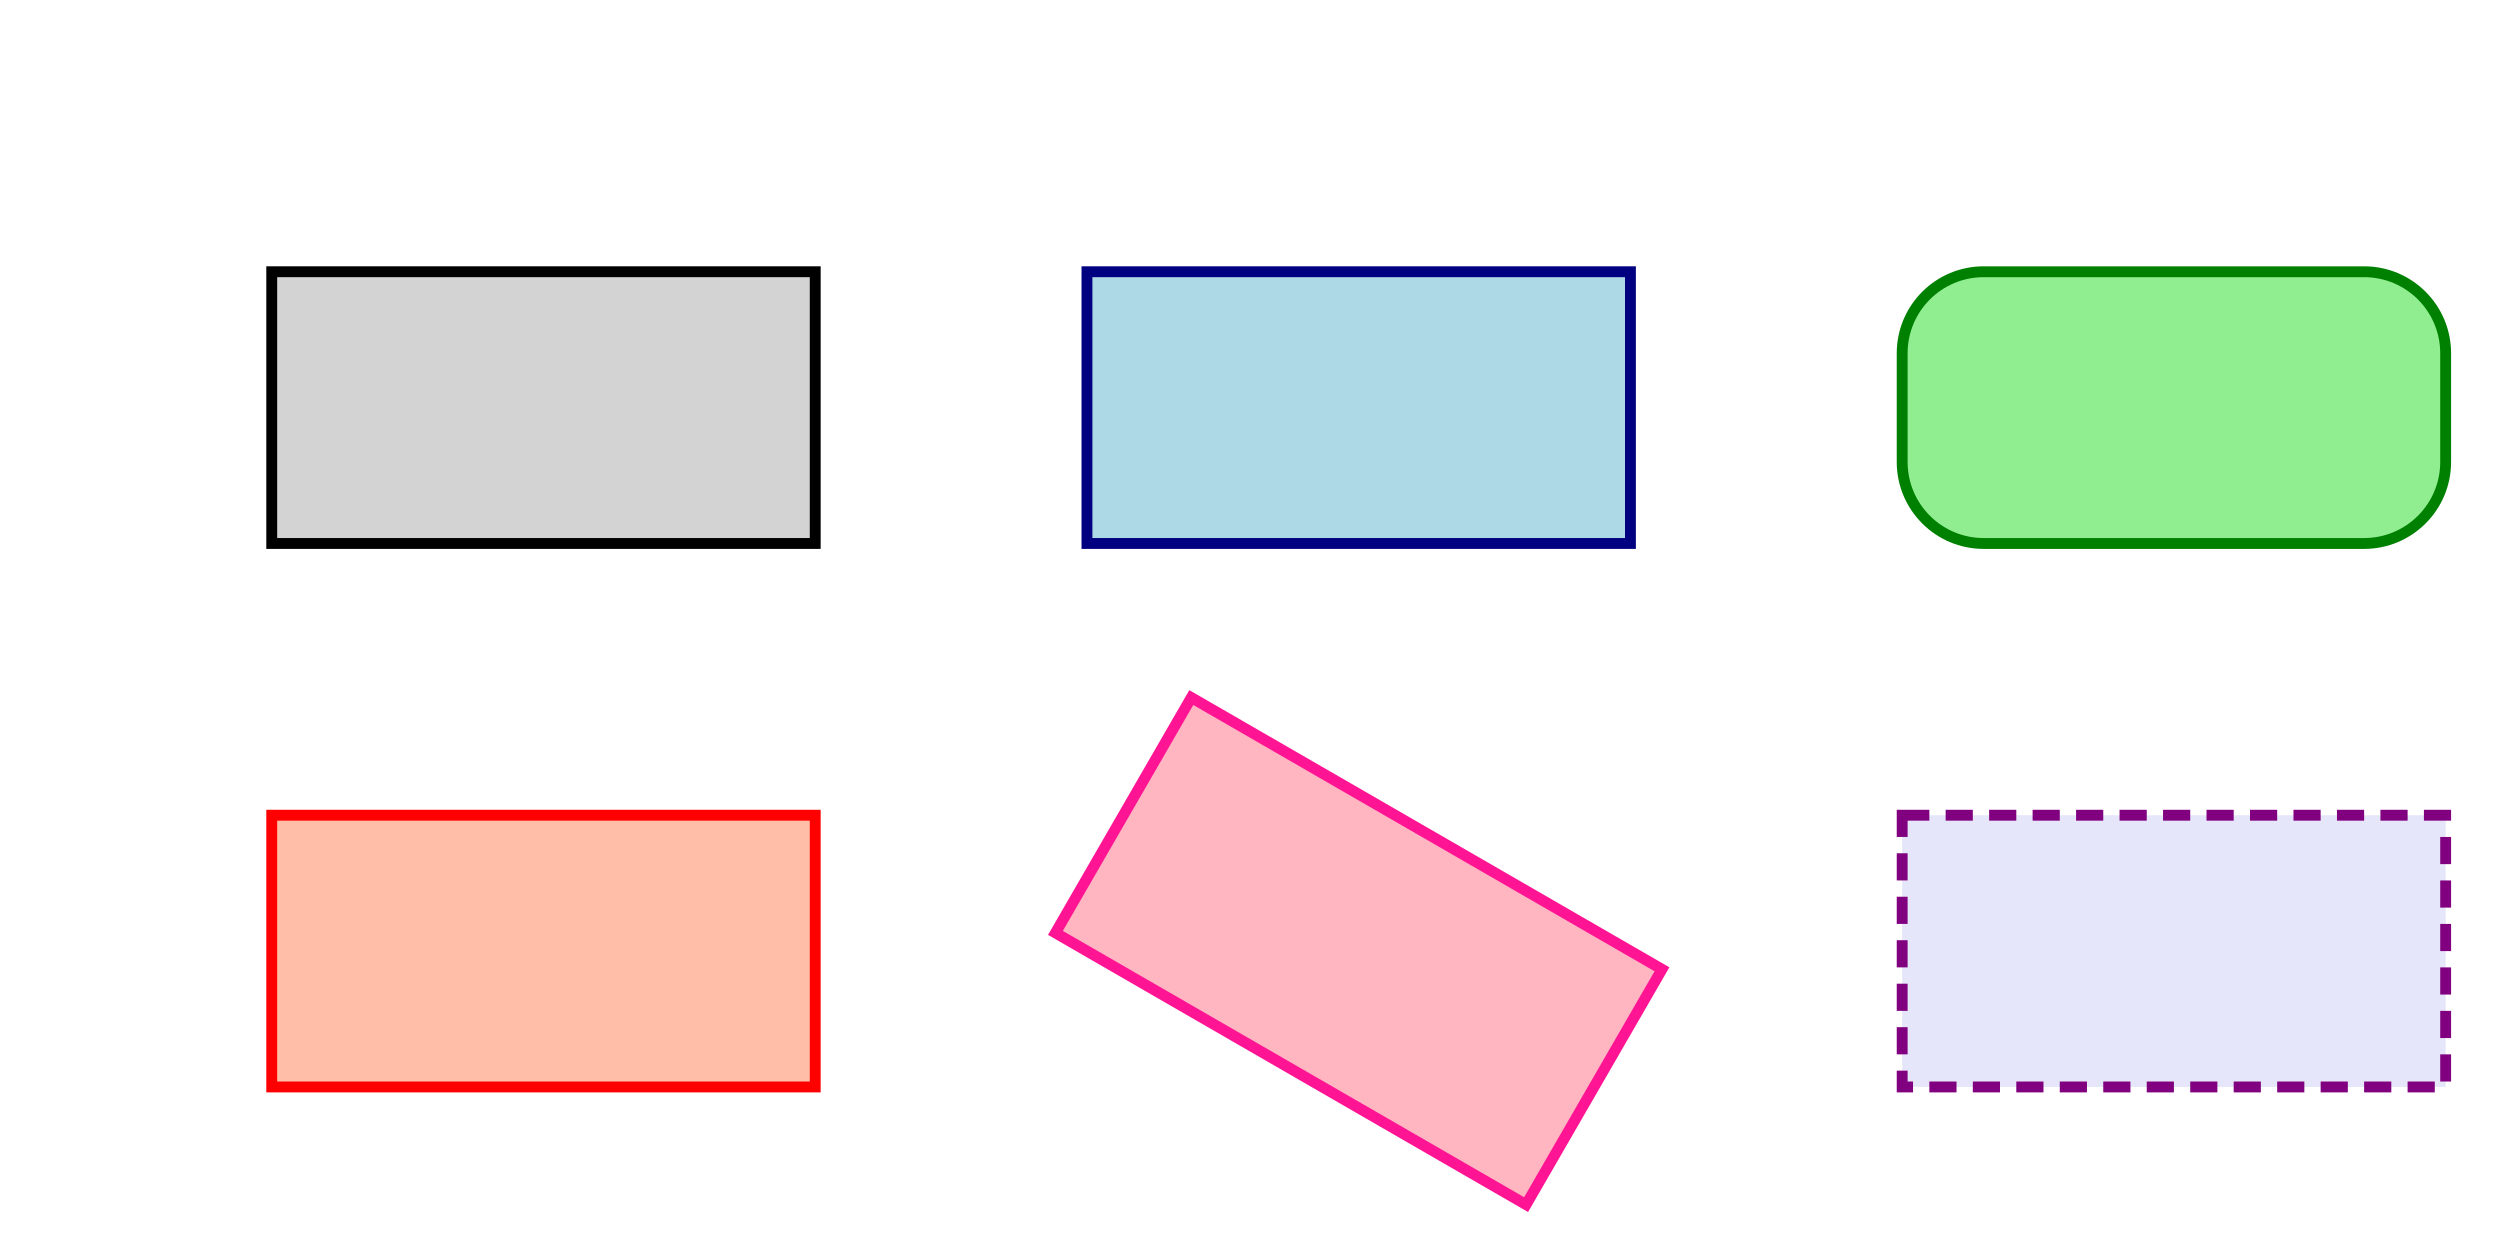
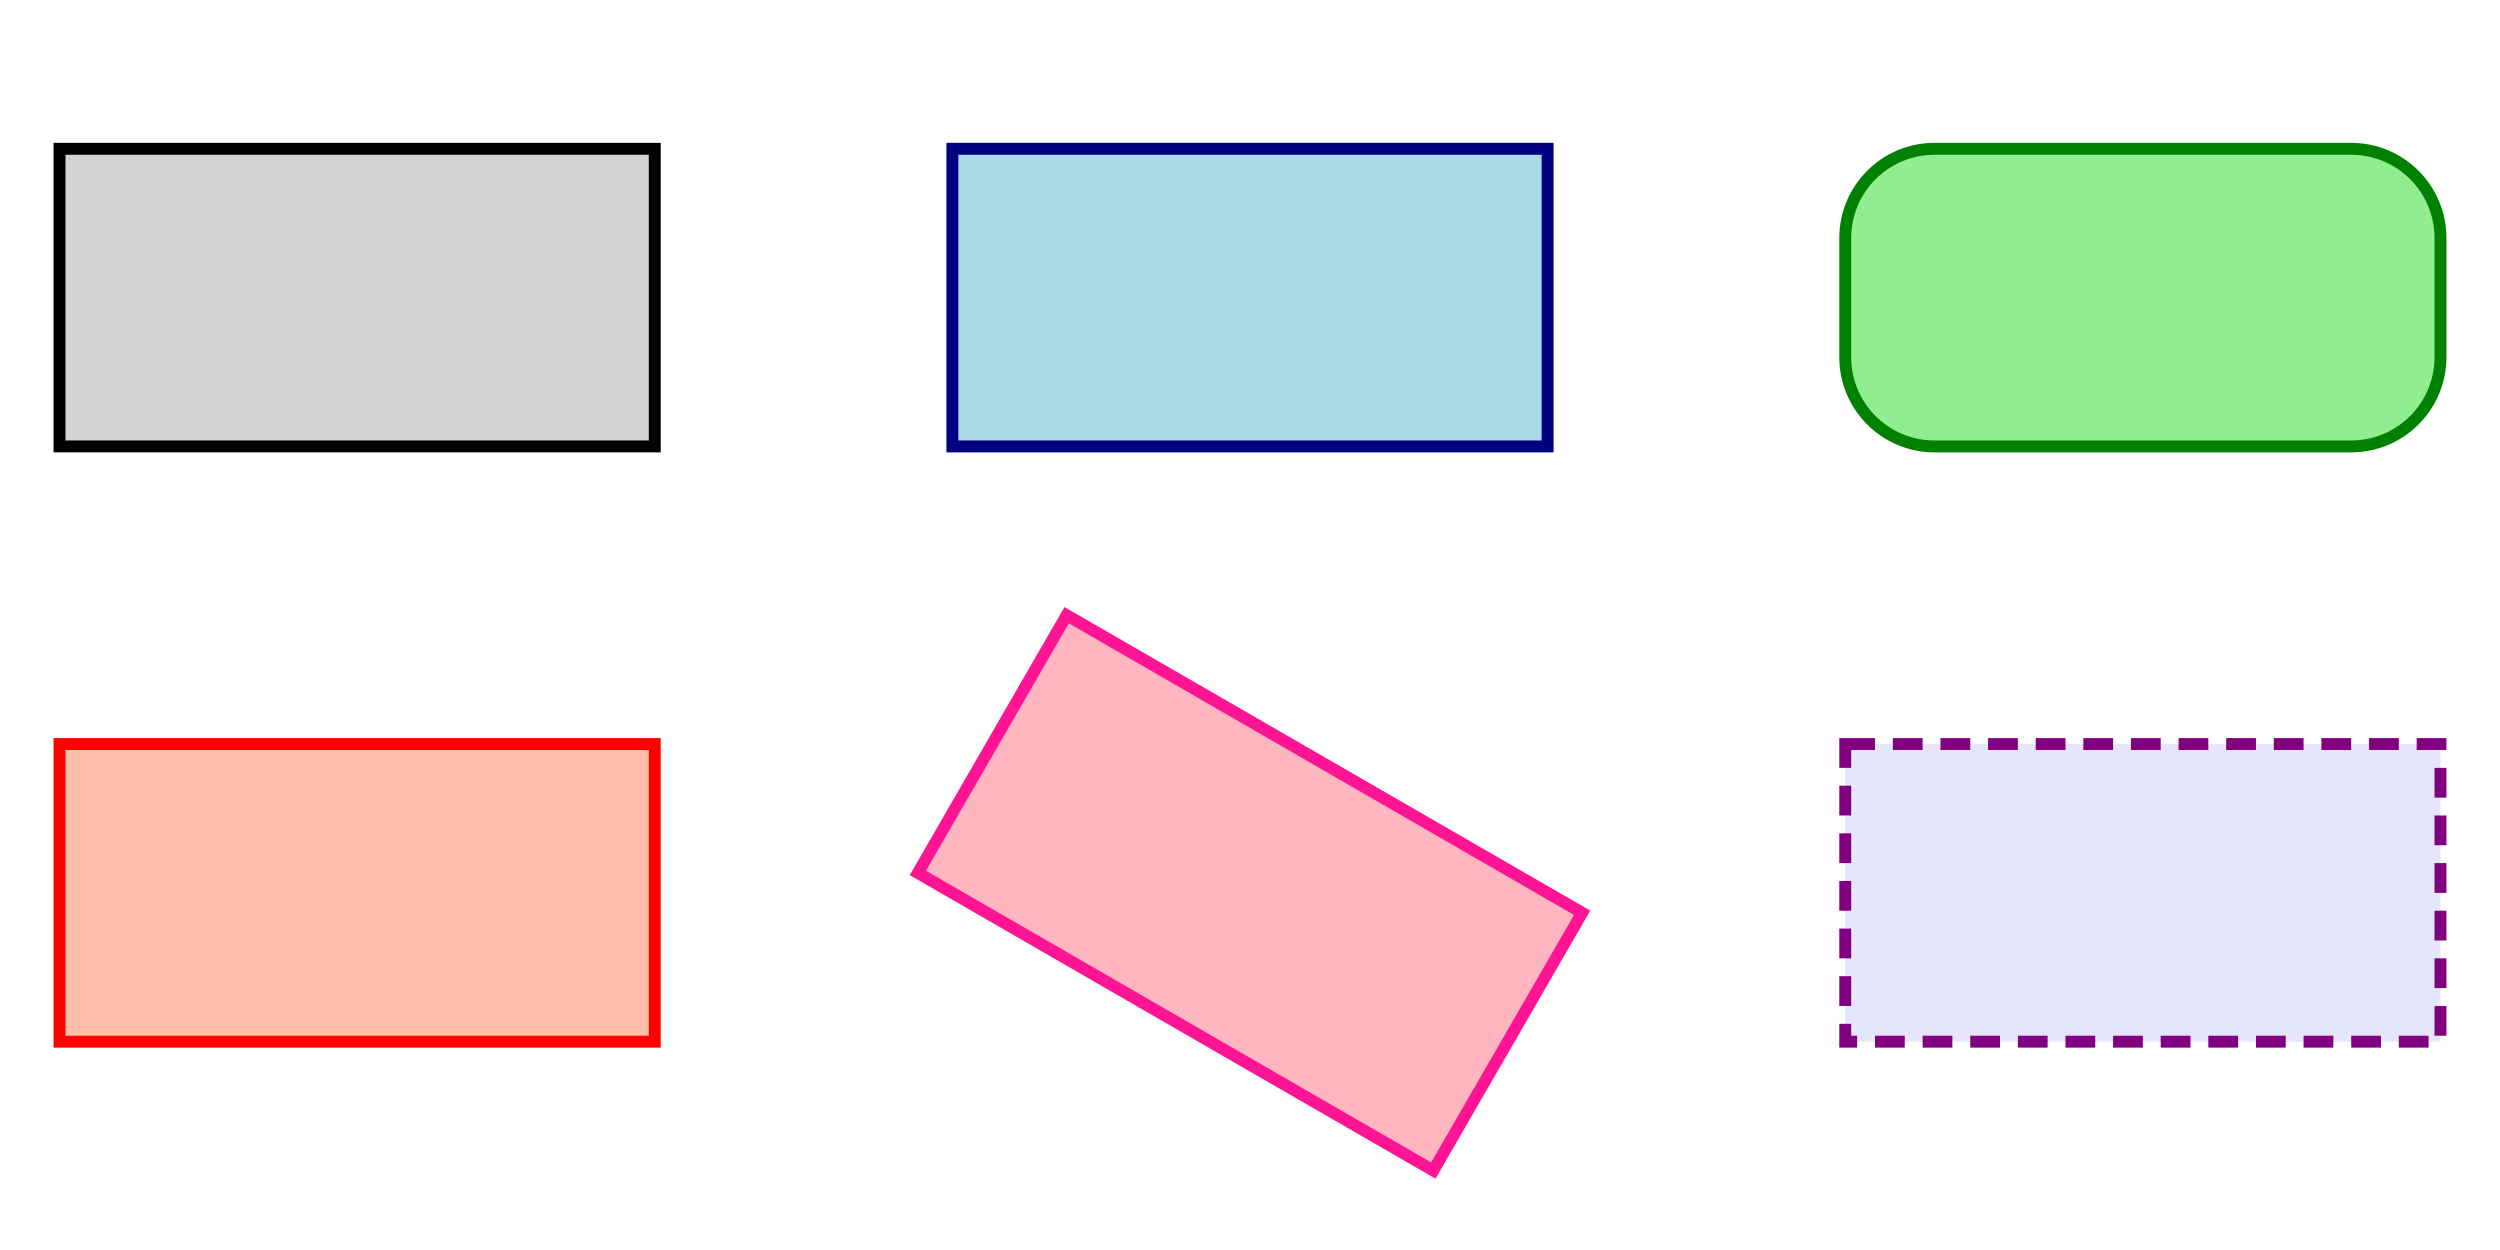
- <svg xmlns="http://www.w3.org/2000/svg" width="460.0" height="230.0" viewBox="0 0 460.0 230.0">
+ <svg xmlns="http://www.w3.org/2000/svg" width="460.0" height="230.0" viewport="(40, 30, 420, 200)" viewBox="40 30 420 200">
  <rect x="0" y="0" width="100.0" height="50.0" fill="lightgray" fill-opacity="1.0" stroke="black" stroke-width="2.0" stroke-opacity="1.0" stroke-linecap="butt" transform="translate(50,50) scale(1,1) rotate(0,0,0) skewX(0) skewY(0)" />
  <rect x="0" y="0" width="100.0" height="50.0" fill="lightblue" fill-opacity="1.0" stroke="navy" stroke-width="2.0" stroke-opacity="1.0" stroke-linecap="butt" transform="translate(200,50) scale(1,1) rotate(0,0,0) skewX(0) skewY(0)" />
  <rect x="0" y="0" width="100.0" height="50.0" rx="15.0" ry="15.0" fill="lightgreen" fill-opacity="1.0" stroke="green" stroke-width="2.0" stroke-opacity="1.0" stroke-linecap="butt" transform="translate(350,50) scale(1,1) rotate(0,0,0) skewX(0) skewY(0)" />
  <rect x="0" y="0" width="100.0" height="50.0" fill="coral" fill-opacity="0.5" stroke="red" stroke-width="2.0" stroke-opacity="1.0" stroke-linecap="butt" transform="translate(50,150) scale(1,1) rotate(0,0,0) skewX(0) skewY(0)" />
  <rect x="0" y="0" width="100.0" height="50.0" fill="lightpink" fill-opacity="1.0" stroke="deeppink" stroke-width="2.0" stroke-opacity="1.0" stroke-linecap="butt" transform="translate(200,150) scale(1,1) rotate(30,50.0,25.0) skewX(0) skewY(0)" />
  <rect x="0" y="0" width="100.0" height="50.0" fill="lavender" fill-opacity="1.0" stroke="purple" stroke-width="2.0" stroke-opacity="1.0" stroke-dasharray="5.0,3.0" stroke-linecap="butt" transform="translate(350,150) scale(1,1) rotate(0,0,0) skewX(0) skewY(0)" />
</svg>
